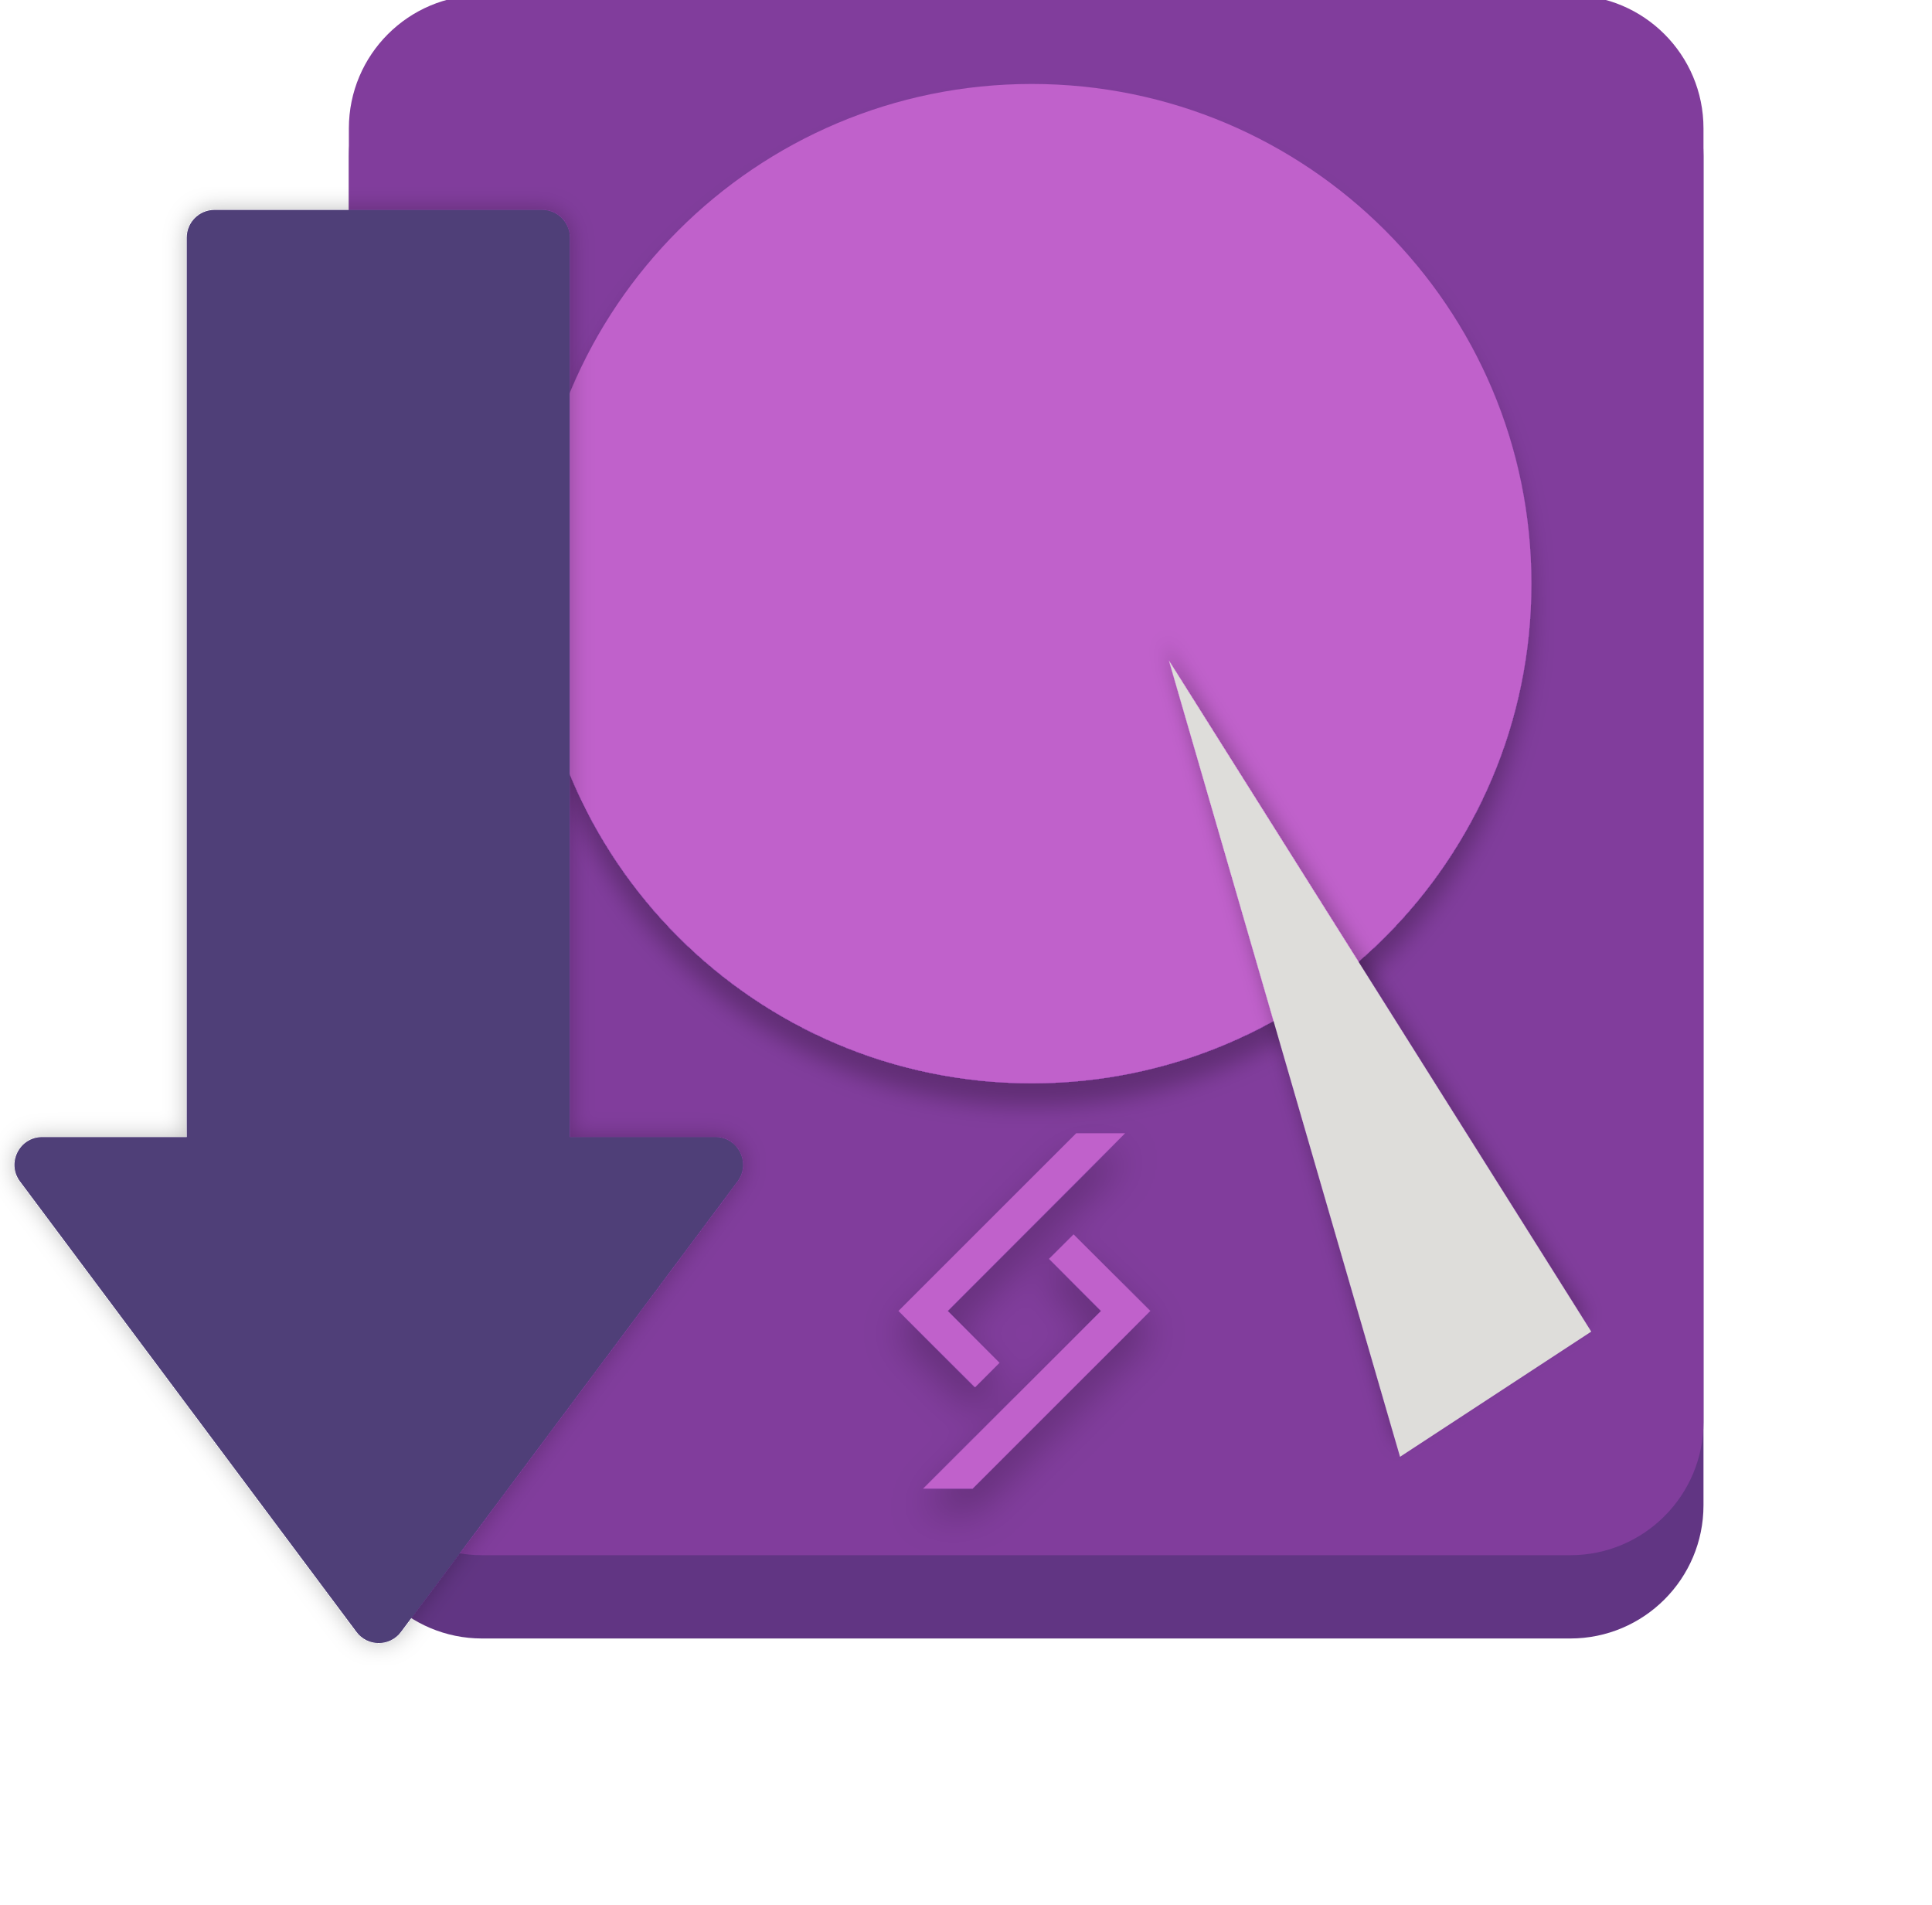
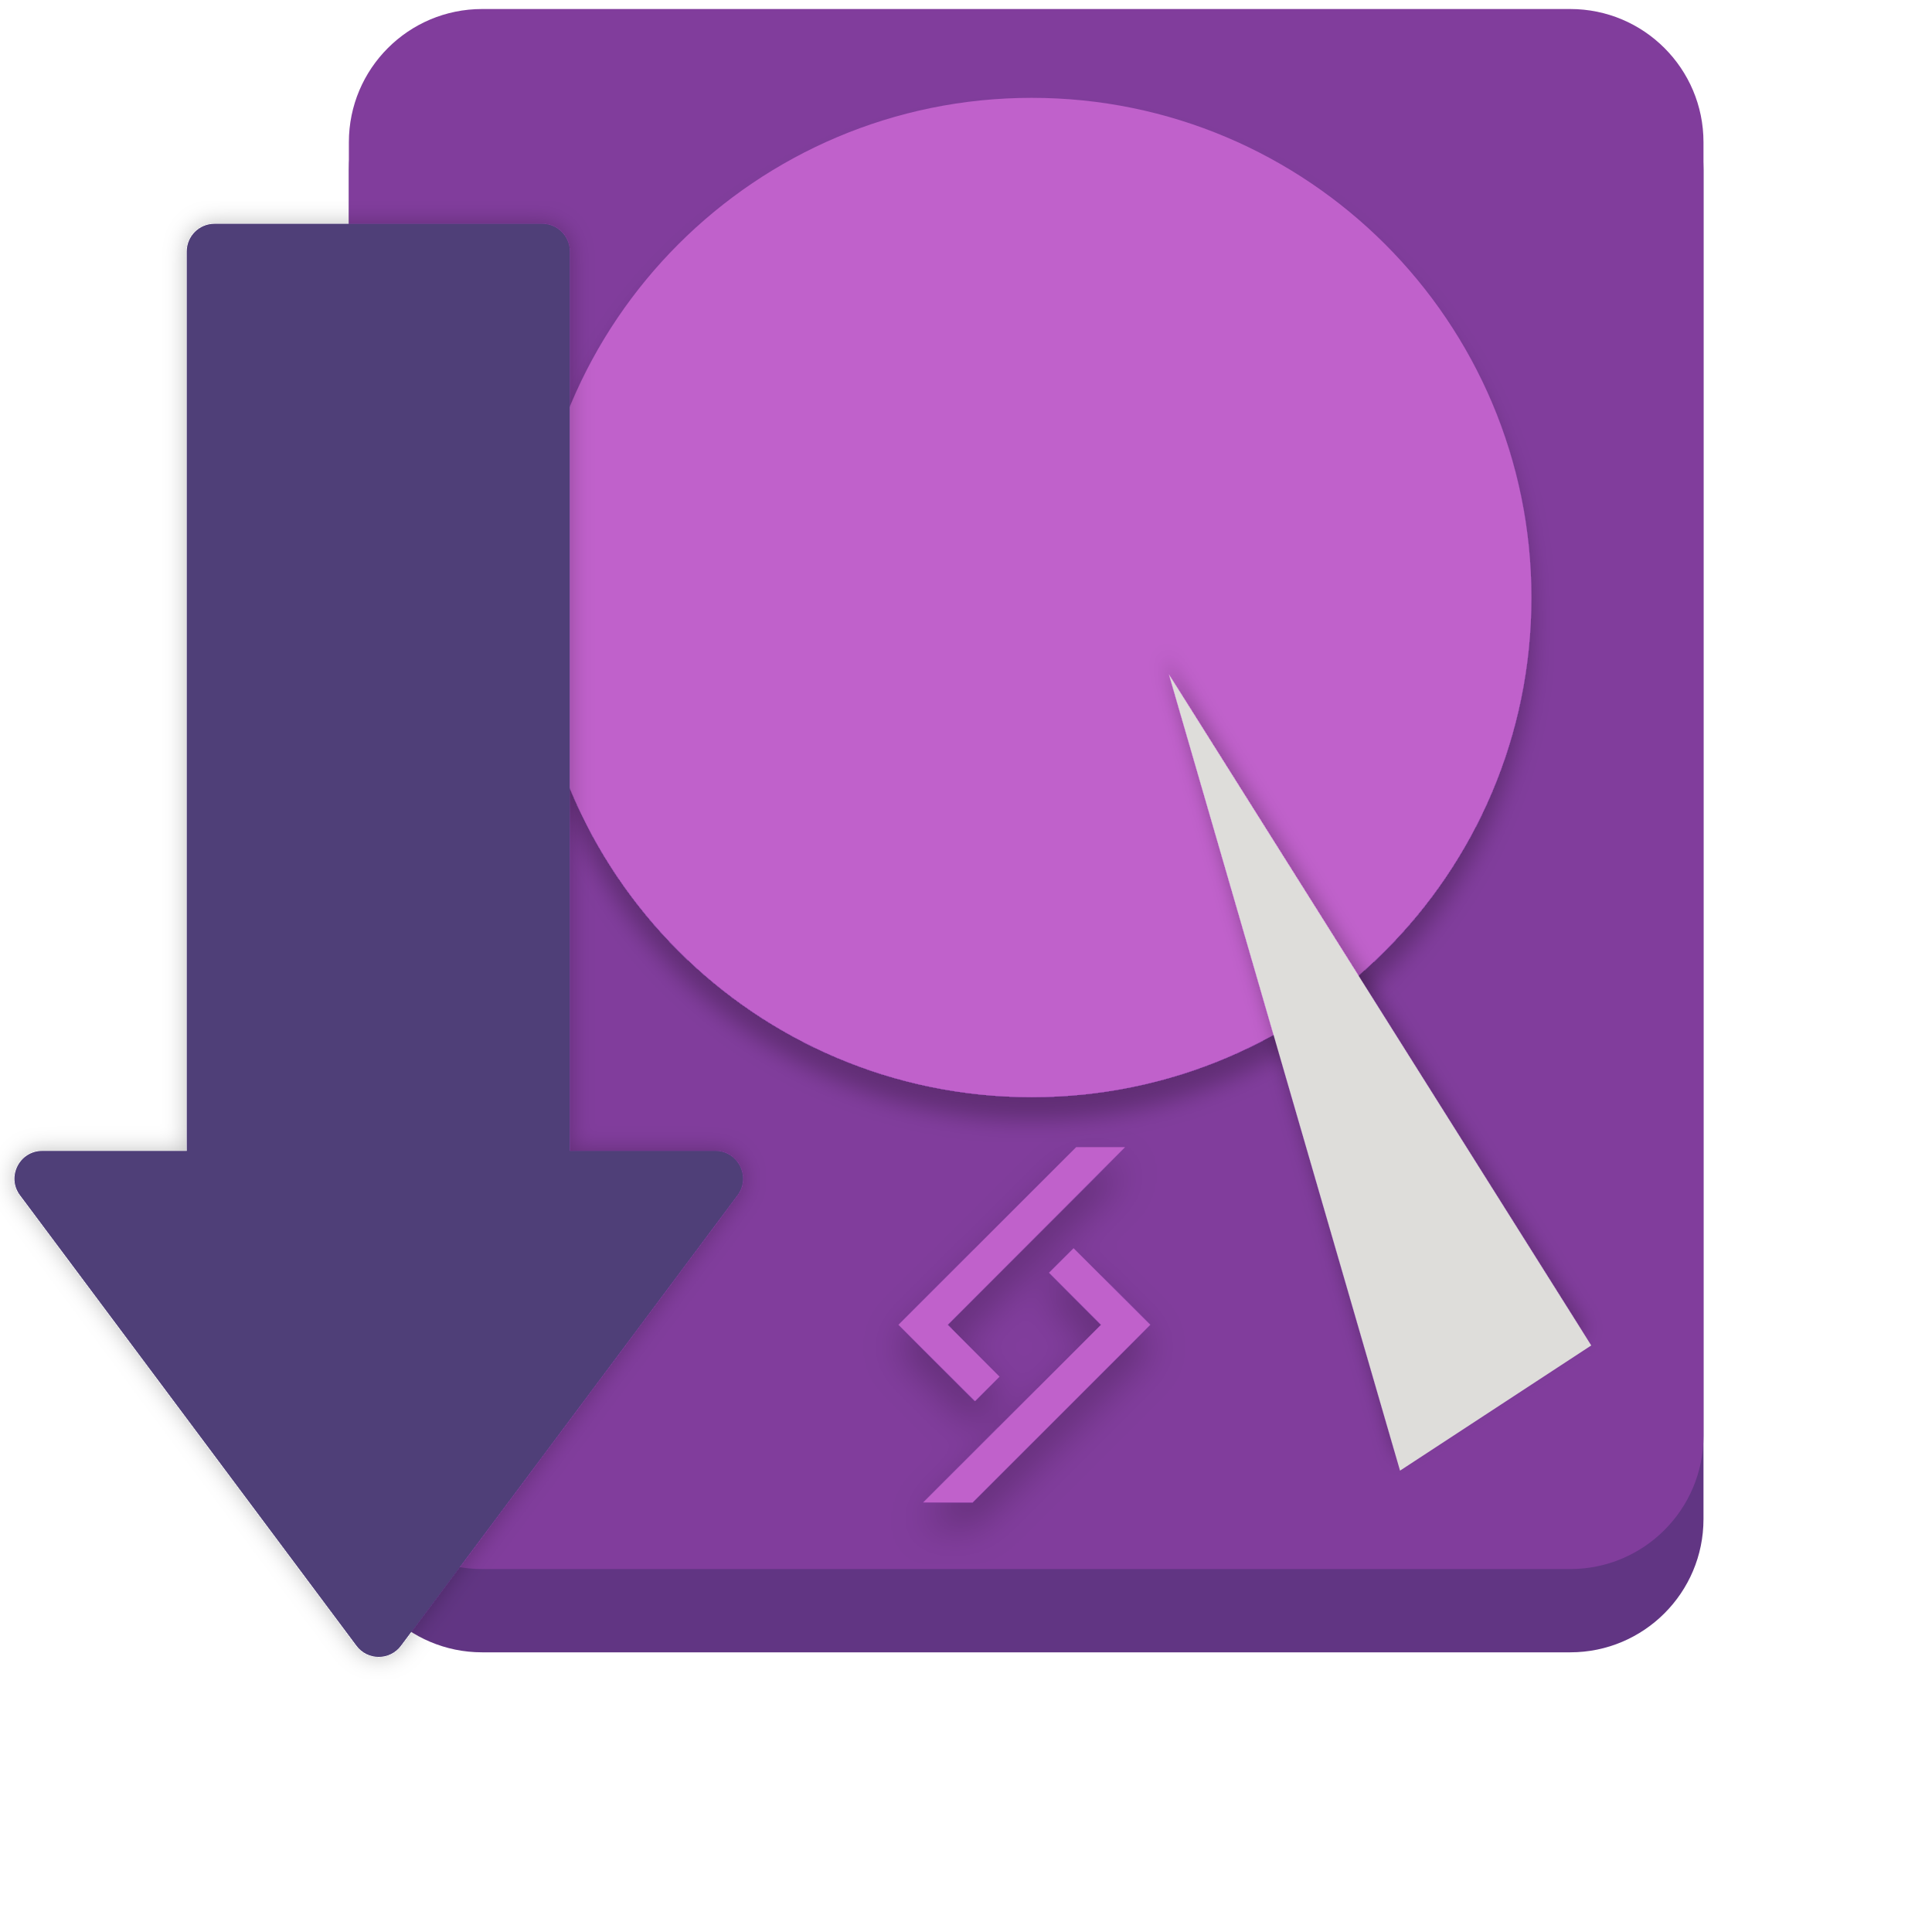
- <svg xmlns="http://www.w3.org/2000/svg" id="svg226" width="348" height="343" fill="none" version="1.1" viewBox="0 0 348 343">
-   <path id="path132" fill="#613583" d="M 282.84,4.124 H 86.84 c -13.255,0 -24,10.745 -24,24 V 271.124 c 0,13.255 10.745,24 24,24 H 282.84 c 13.255,0 24,-10.745 24,-24 V 28.124 c 0,-13.255 -10.745,-24 -24,-24 z" />
-   <path id="path134" fill="#813d9c" d="M 282.84,-0.876 H 86.84 c -13.255,0 -24,10.745 -24,24 V 256.124 c 0,13.255 10.745,24 24,24 H 282.84 c 13.255,0 24,-10.745 24,-24 V 23.124 c 0,-13.255 -10.745,-24 -24,-24 z" />
-   <g id="g138" filter="url(#filter0_d_9_3)" transform="translate(-32.15968,-0.8755245)">
-     <path id="path136" fill="#c061cb" d="m 308,106 c 0,-49.706 -40.294,-90 -90,-90 -49.706,0 -90,40.294 -90,90 0,49.706 40.294,90 90,90 49.706,0 90,-40.294 90,-90 z" />
+ <svg xmlns="http://www.w3.org/2000/svg" width="348" height="348" viewBox="0 0 348 343" fill="none" version="1.1" id="svg226">
+   <path d="M 282.84,4.124 H 86.84 c -13.255,0 -24,10.745 -24,24 V 271.124 c 0,13.255 10.745,24 24,24 H 282.84 c 13.255,0 24,-10.745 24,-24 V 28.124 c 0,-13.255 -10.745,-24 -24,-24 z" fill="#613583" id="path132" />
+   <path d="M 282.84,-0.876 H 86.84 c -13.255,0 -24,10.745 -24,24 V 256.124 c 0,13.255 10.745,24 24,24 H 282.84 c 13.255,0 24,-10.745 24,-24 V 23.124 c 0,-13.255 -10.745,-24 -24,-24 z" fill="#813d9c" id="path134" />
+   <g filter="url(#filter0_d_9_3)" id="g138" transform="translate(-32.15968,-0.8755245)">
+     <path d="m 308,106 c 0,-49.706 -40.294,-90 -90,-90 -49.706,0 -90,40.294 -90,90 0,49.706 40.294,90 90,90 49.706,0 90,-40.294 90,-90 z" fill="#c061cb" id="path136" />
  </g>
-   <g id="g144" filter="url(#filter1_d_9_3)" transform="translate(-32.15968,-0.8755245)">
-     <path id="path140" fill="#c061cb" d="m 207.343,269 32.011,-32 -13.813,-13.781 -4.416,4.406 9.365,9.375 -32.042,32 z" />
-     <path id="path142" fill="#c061cb" d="M 226.011,205 194,237 l 13.75,13.719 h 0.063 l 4.385,-4.375 -9.334,-9.344 31.949,-32 z" />
+   <g filter="url(#filter1_d_9_3)" id="g144" transform="translate(-32.15968,-0.8755245)">
+     <path d="m 207.343,269 32.011,-32 -13.813,-13.781 -4.416,4.406 9.365,9.375 -32.042,32 z" fill="#c061cb" id="path140" />
+     <path d="M 226.011,205 194,237 l 13.75,13.719 h 0.063 l 4.385,-4.375 -9.334,-9.344 31.949,-32 z" fill="#c061cb" id="path142" />
  </g>
-   <g id="g148" filter="url(#filter2_d_9_3)" transform="matrix(0.7530187,0,0,0.9130622,47.13096,22.09223)">
-     <path id="path146" fill="#deddda" d="M 217.035,106.133 318.039,238.49 272.304,263.186 Z" />
+   <g filter="url(#filter2_d_9_3)" id="g148" transform="matrix(0.7530187,0,0,0.9130622,47.13096,22.09223)">
+     <path d="M 217.035,106.133 318.039,238.49 272.304,263.186 Z" fill="#deddda" id="path146" />
  </g>
-   <g id="g154" filter="url(#filter3_d_9_3)" transform="translate(-16.36426,-0.1936091)" style="fill:#4f3f78;fill-opacity:1;stroke:none;stroke-opacity:1">
-     <path id="path150" fill="#352B50" d="M 114,38 H 55 c -2.761,0 -5,2.239 -5,5 v 172.704 c 0,1.458 0.636,2.842 1.741,3.792 l 27.226,23.398 c 1.773,1.524 4.365,1.615 6.241,0.221 l 31.774,-23.616 c 1.269,-0.943 2.017,-2.431 2.017,-4.013 V 43 c 0,-2.761 -2.239,-5 -5,-5 z" style="fill:#4f3f78;fill-opacity:1;stroke:none;stroke-opacity:1" />
-     <path id="path152" fill="#352B50" d="m 88.587,294.136 c -2,2.678 -6.012,2.678 -8.012,0 L 19.969,212.992 C 17.506,209.695 19.86,205 23.975,205 H 145.187 c 4.116,0 6.469,4.695 4.006,7.992 z" style="fill:#4f3f78;fill-opacity:1;stroke:none;stroke-opacity:1" />
+   <g filter="url(#filter3_d_9_3)" id="g154" style="fill:#4f3f78;fill-opacity:1;stroke:none;stroke-opacity:1" transform="translate(-16.36426,-0.1936091)">
+     <path d="M 114,38 H 55 c -2.761,0 -5,2.239 -5,5 v 172.704 c 0,1.458 0.636,2.842 1.741,3.792 l 27.226,23.398 c 1.773,1.524 4.365,1.615 6.241,0.221 l 31.774,-23.616 c 1.269,-0.943 2.017,-2.431 2.017,-4.013 V 43 c 0,-2.761 -2.239,-5 -5,-5 z" fill="#352B50" id="path150" style="fill:#4f3f78;fill-opacity:1;stroke:none;stroke-opacity:1" />
+     <path d="m 88.587,294.136 c -2,2.678 -6.012,2.678 -8.012,0 L 19.969,212.992 C 17.506,209.695 19.86,205 23.975,205 H 145.187 c 4.116,0 6.469,4.695 4.006,7.992 z" fill="#352B50" id="path152" style="fill:#4f3f78;fill-opacity:1;stroke:none;stroke-opacity:1" />
  </g>
  <defs id="defs224">
    <linearGradient id="linearGradient3107">
-       <stop style="stop-color:#000;stop-opacity:1" id="stop3105" offset="0" />
+       <stop style="stop-color:#000000;stop-opacity:1;" offset="0" id="stop3105" />
    </linearGradient>
-     <filter id="filter0_d_9_3" width="188" height="188" x="124" y="16" color-interpolation-filters="sRGB" filterUnits="userSpaceOnUse">
-       <feFlood id="feFlood156" flood-opacity="0" result="BackgroundImageFix" />
-       <feColorMatrix id="feColorMatrix158" in="SourceAlpha" result="hardAlpha" type="matrix" values="0 0 0 0 0 0 0 0 0 0 0 0 0 0 0 0 0 0 127 0" />
-       <feOffset id="feOffset160" dy="4" />
-       <feGaussianBlur id="feGaussianBlur162" stdDeviation="2" />
-       <feComposite id="feComposite164" in2="hardAlpha" operator="out" />
-       <feColorMatrix id="feColorMatrix166" type="matrix" values="0 0 0 0 0 0 0 0 0 0 0 0 0 0 0 0 0 0 0.25 0" />
-       <feBlend id="feBlend168" in2="BackgroundImageFix" mode="normal" result="effect1_dropShadow_9_3" />
-       <feBlend id="feBlend170" in="SourceGraphic" in2="effect1_dropShadow_9_3" mode="normal" result="shape" />
+     <filter id="filter0_d_9_3" x="124" y="16" width="188" height="188" filterUnits="userSpaceOnUse" color-interpolation-filters="sRGB">
+       <feFlood flood-opacity="0" result="BackgroundImageFix" id="feFlood156" />
+       <feColorMatrix in="SourceAlpha" type="matrix" values="0 0 0 0 0 0 0 0 0 0 0 0 0 0 0 0 0 0 127 0" result="hardAlpha" id="feColorMatrix158" />
+       <feOffset dy="4" id="feOffset160" />
+       <feGaussianBlur stdDeviation="2" id="feGaussianBlur162" />
+       <feComposite in2="hardAlpha" operator="out" id="feComposite164" />
+       <feColorMatrix type="matrix" values="0 0 0 0 0 0 0 0 0 0 0 0 0 0 0 0 0 0 0.25 0" id="feColorMatrix166" />
+       <feBlend mode="normal" in2="BackgroundImageFix" result="effect1_dropShadow_9_3" id="feBlend168" />
+       <feBlend mode="normal" in="SourceGraphic" in2="effect1_dropShadow_9_3" result="shape" id="feBlend170" />
    </filter>
-     <filter id="filter1_d_9_3" width="59.354" height="78" x="187" y="202" color-interpolation-filters="sRGB" filterUnits="userSpaceOnUse">
-       <feFlood id="feFlood173" flood-opacity="0" result="BackgroundImageFix" />
-       <feColorMatrix id="feColorMatrix175" in="SourceAlpha" result="hardAlpha" type="matrix" values="0 0 0 0 0 0 0 0 0 0 0 0 0 0 0 0 0 0 127 0" />
-       <feOffset id="feOffset177" dy="4" />
-       <feGaussianBlur id="feGaussianBlur179" stdDeviation="3.5" />
-       <feComposite id="feComposite181" in2="hardAlpha" operator="out" />
-       <feColorMatrix id="feColorMatrix183" type="matrix" values="0 0 0 0 0 0 0 0 0 0 0 0 0 0 0 0 0 0 0.25 0" />
-       <feBlend id="feBlend185" in2="BackgroundImageFix" mode="normal" result="effect1_dropShadow_9_3" />
-       <feBlend id="feBlend187" in="SourceGraphic" in2="effect1_dropShadow_9_3" mode="normal" result="shape" />
+     <filter id="filter1_d_9_3" x="187" y="202" width="59.354" height="78" filterUnits="userSpaceOnUse" color-interpolation-filters="sRGB">
+       <feFlood flood-opacity="0" result="BackgroundImageFix" id="feFlood173" />
+       <feColorMatrix in="SourceAlpha" type="matrix" values="0 0 0 0 0 0 0 0 0 0 0 0 0 0 0 0 0 0 127 0" result="hardAlpha" id="feColorMatrix175" />
+       <feOffset dy="4" id="feOffset177" />
+       <feGaussianBlur stdDeviation="3.5" id="feGaussianBlur179" />
+       <feComposite in2="hardAlpha" operator="out" id="feComposite181" />
+       <feColorMatrix type="matrix" values="0 0 0 0 0 0 0 0 0 0 0 0 0 0 0 0 0 0 0.25 0" id="feColorMatrix183" />
+       <feBlend mode="normal" in2="BackgroundImageFix" result="effect1_dropShadow_9_3" id="feBlend185" />
+       <feBlend mode="normal" in="SourceGraphic" in2="effect1_dropShadow_9_3" result="shape" id="feBlend187" />
    </filter>
-     <filter id="filter2_d_9_3" width="109.004" height="165.053" x="212.035" y="99.133" color-interpolation-filters="sRGB" filterUnits="userSpaceOnUse">
-       <feFlood id="feFlood190" flood-opacity="0" result="BackgroundImageFix" />
-       <feColorMatrix id="feColorMatrix192" in="SourceAlpha" result="hardAlpha" type="matrix" values="0 0 0 0 0 0 0 0 0 0 0 0 0 0 0 0 0 0 127 0" />
-       <feOffset id="feOffset194" dx="-1" dy="-3" />
-       <feGaussianBlur id="feGaussianBlur196" stdDeviation="2" />
-       <feComposite id="feComposite198" in2="hardAlpha" operator="out" />
-       <feColorMatrix id="feColorMatrix200" type="matrix" values="0 0 0 0 0 0 0 0 0 0 0 0 0 0 0 0 0 0 0.25 0" />
-       <feBlend id="feBlend202" in2="BackgroundImageFix" mode="normal" result="effect1_dropShadow_9_3" />
-       <feBlend id="feBlend204" in="SourceGraphic" in2="effect1_dropShadow_9_3" mode="normal" result="shape" />
+     <filter id="filter2_d_9_3" x="212.035" y="99.133" width="109.004" height="165.053" filterUnits="userSpaceOnUse" color-interpolation-filters="sRGB">
+       <feFlood flood-opacity="0" result="BackgroundImageFix" id="feFlood190" />
+       <feColorMatrix in="SourceAlpha" type="matrix" values="0 0 0 0 0 0 0 0 0 0 0 0 0 0 0 0 0 0 127 0" result="hardAlpha" id="feColorMatrix192" />
+       <feOffset dx="-1" dy="-3" id="feOffset194" />
+       <feGaussianBlur stdDeviation="2" id="feGaussianBlur196" />
+       <feComposite in2="hardAlpha" operator="out" id="feComposite198" />
+       <feColorMatrix type="matrix" values="0 0 0 0 0 0 0 0 0 0 0 0 0 0 0 0 0 0 0.25 0" id="feColorMatrix200" />
+       <feBlend mode="normal" in2="BackgroundImageFix" result="effect1_dropShadow_9_3" id="feBlend202" />
+       <feBlend mode="normal" in="SourceGraphic" in2="effect1_dropShadow_9_3" result="shape" id="feBlend204" />
    </filter>
-     <filter id="filter3_d_9_3" width="139.23" height="266.144" x="14.966" y="34" color-interpolation-filters="sRGB" filterUnits="userSpaceOnUse">
-       <feFlood id="feFlood207" flood-opacity="0" result="BackgroundImageFix" />
-       <feColorMatrix id="feColorMatrix209" in="SourceAlpha" result="hardAlpha" type="matrix" values="0 0 0 0 0 0 0 0 0 0 0 0 0 0 0 0 0 0 127 0" />
+     <filter id="filter3_d_9_3" x="14.966" y="34" width="139.23" height="266.144" filterUnits="userSpaceOnUse" color-interpolation-filters="sRGB">
+       <feFlood flood-opacity="0" result="BackgroundImageFix" id="feFlood207" />
+       <feColorMatrix in="SourceAlpha" type="matrix" values="0 0 0 0 0 0 0 0 0 0 0 0 0 0 0 0 0 0 127 0" result="hardAlpha" id="feColorMatrix209" />
      <feOffset id="feOffset211" />
-       <feGaussianBlur id="feGaussianBlur213" stdDeviation="2" />
-       <feComposite id="feComposite215" in2="hardAlpha" operator="out" />
-       <feColorMatrix id="feColorMatrix217" type="matrix" values="0 0 0 0 0 0 0 0 0 0 0 0 0 0 0 0 0 0 0.25 0" />
-       <feBlend id="feBlend219" in2="BackgroundImageFix" mode="normal" result="effect1_dropShadow_9_3" />
-       <feBlend id="feBlend221" in="SourceGraphic" in2="effect1_dropShadow_9_3" mode="normal" result="shape" />
+       <feGaussianBlur stdDeviation="2" id="feGaussianBlur213" />
+       <feComposite in2="hardAlpha" operator="out" id="feComposite215" />
+       <feColorMatrix type="matrix" values="0 0 0 0 0 0 0 0 0 0 0 0 0 0 0 0 0 0 0.25 0" id="feColorMatrix217" />
+       <feBlend mode="normal" in2="BackgroundImageFix" result="effect1_dropShadow_9_3" id="feBlend219" />
+       <feBlend mode="normal" in="SourceGraphic" in2="effect1_dropShadow_9_3" result="shape" id="feBlend221" />
    </filter>
  </defs>
</svg>
